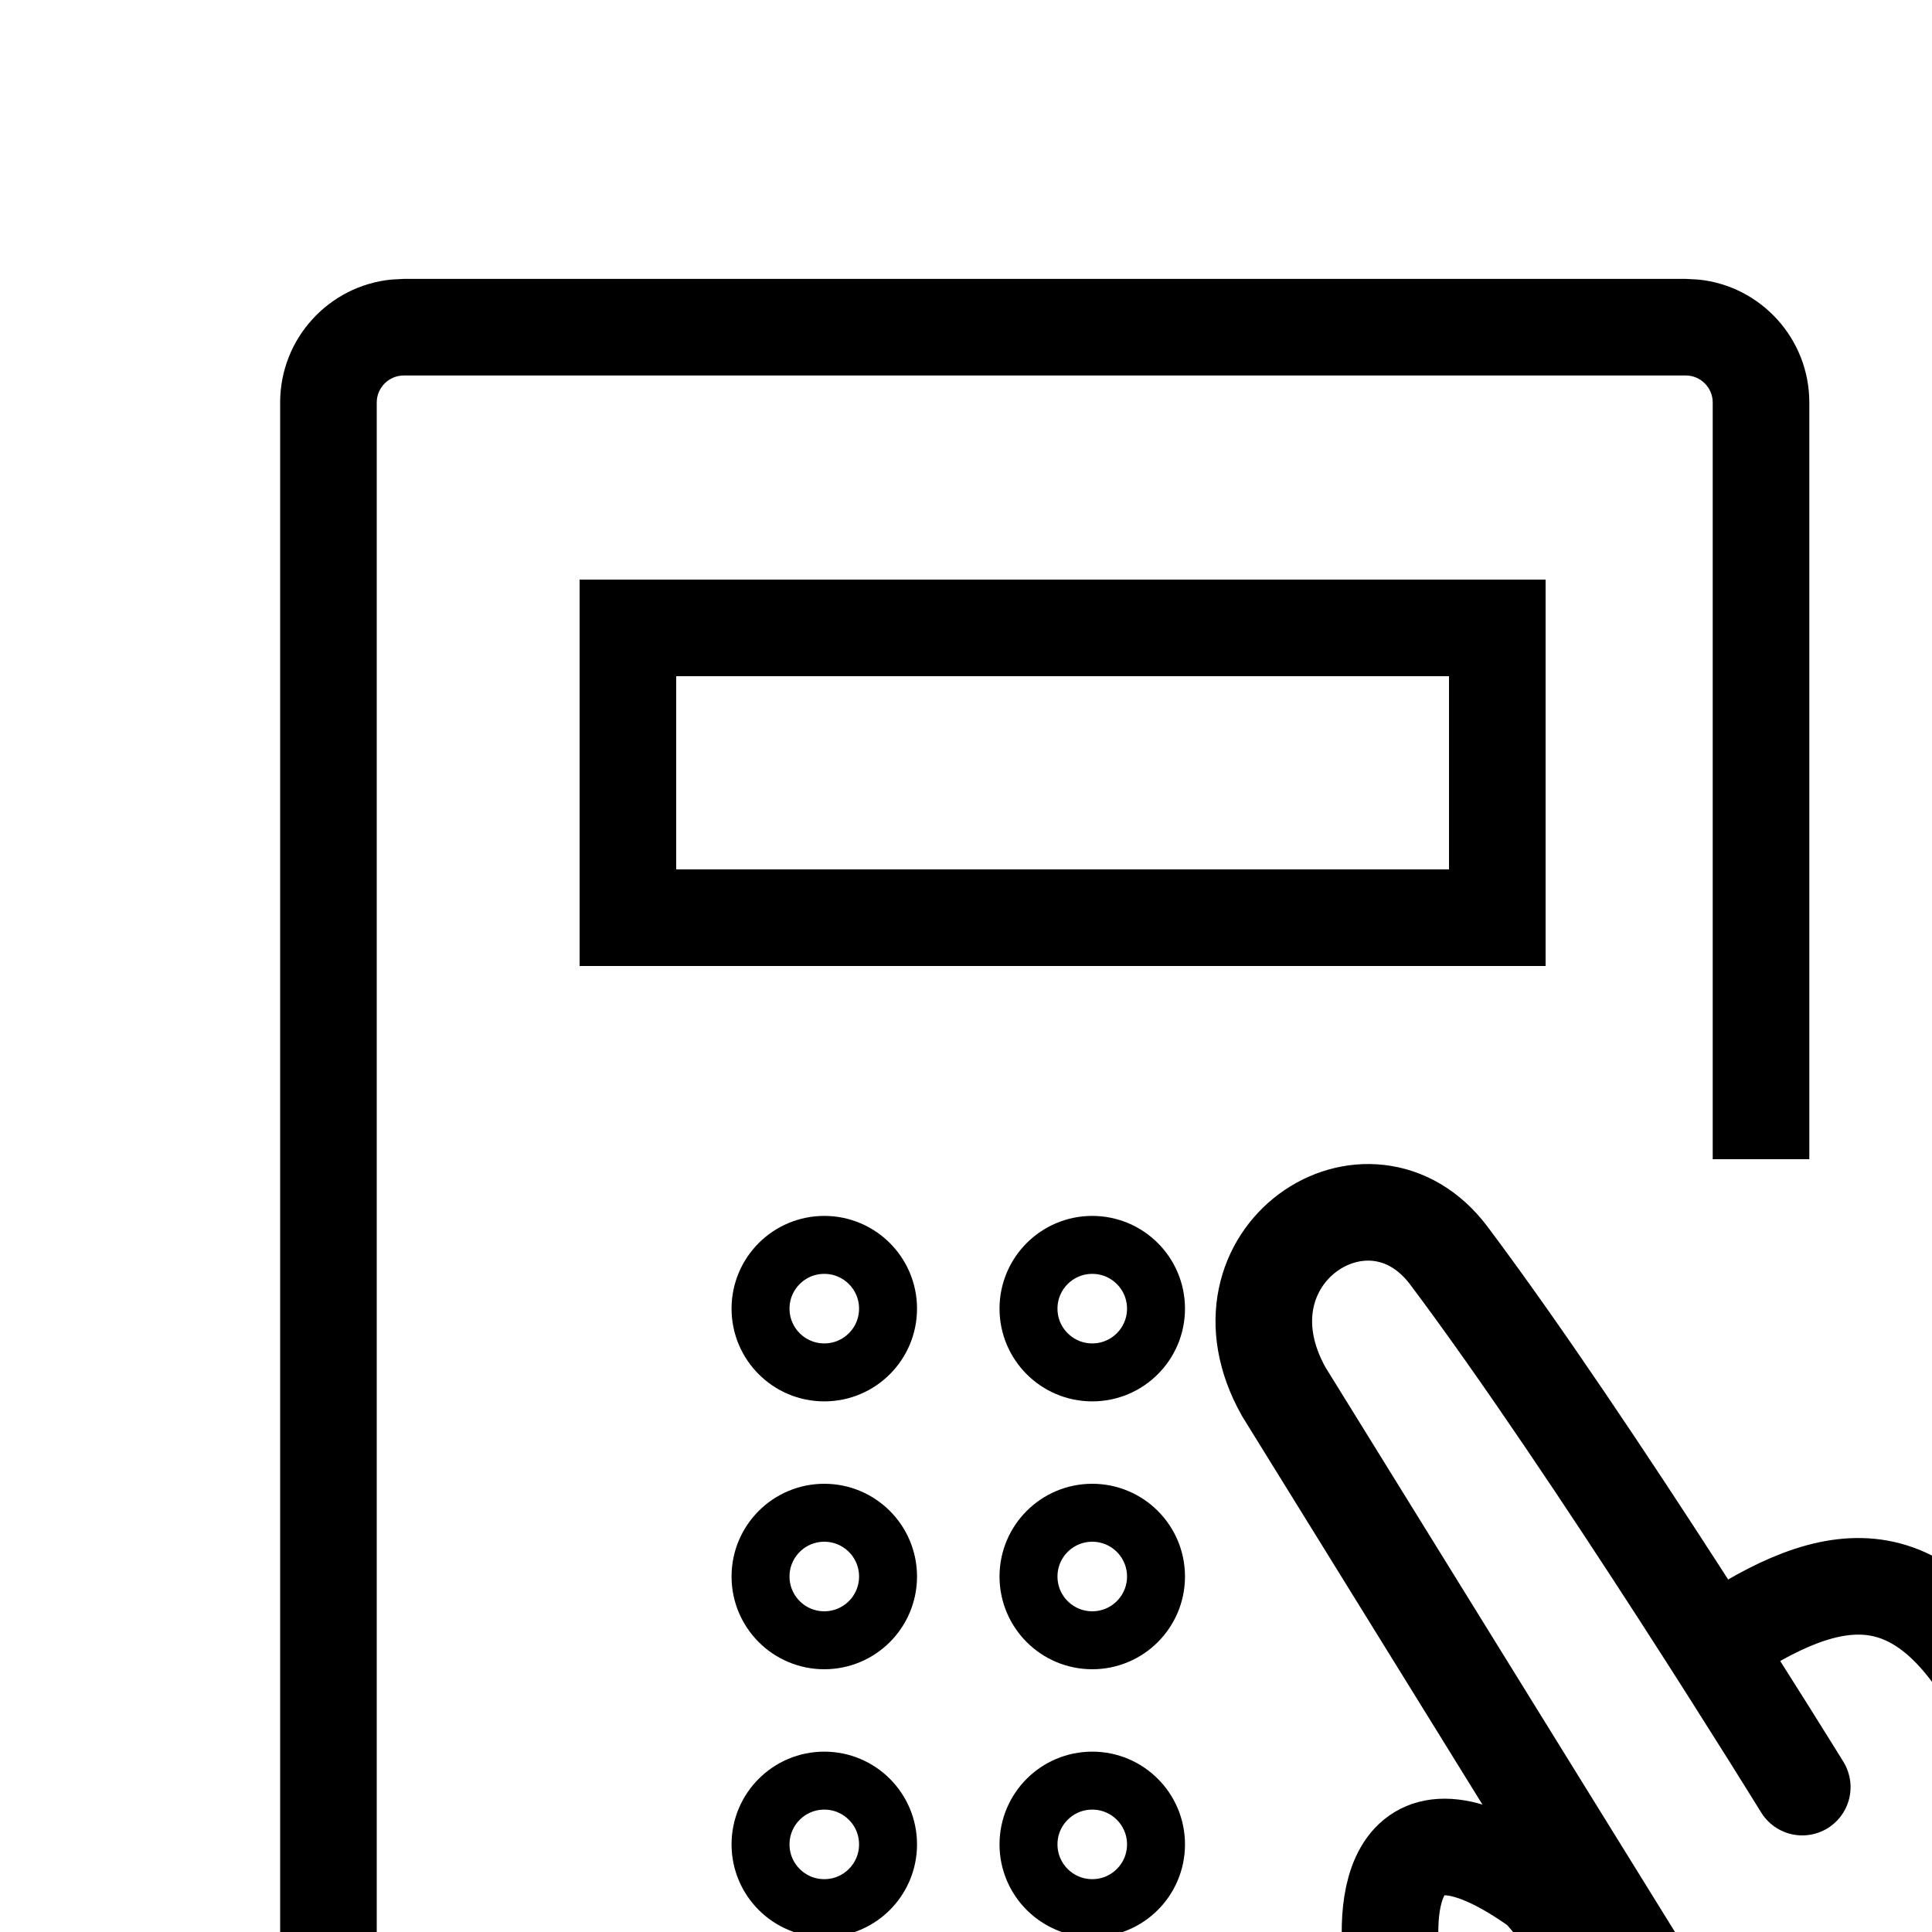
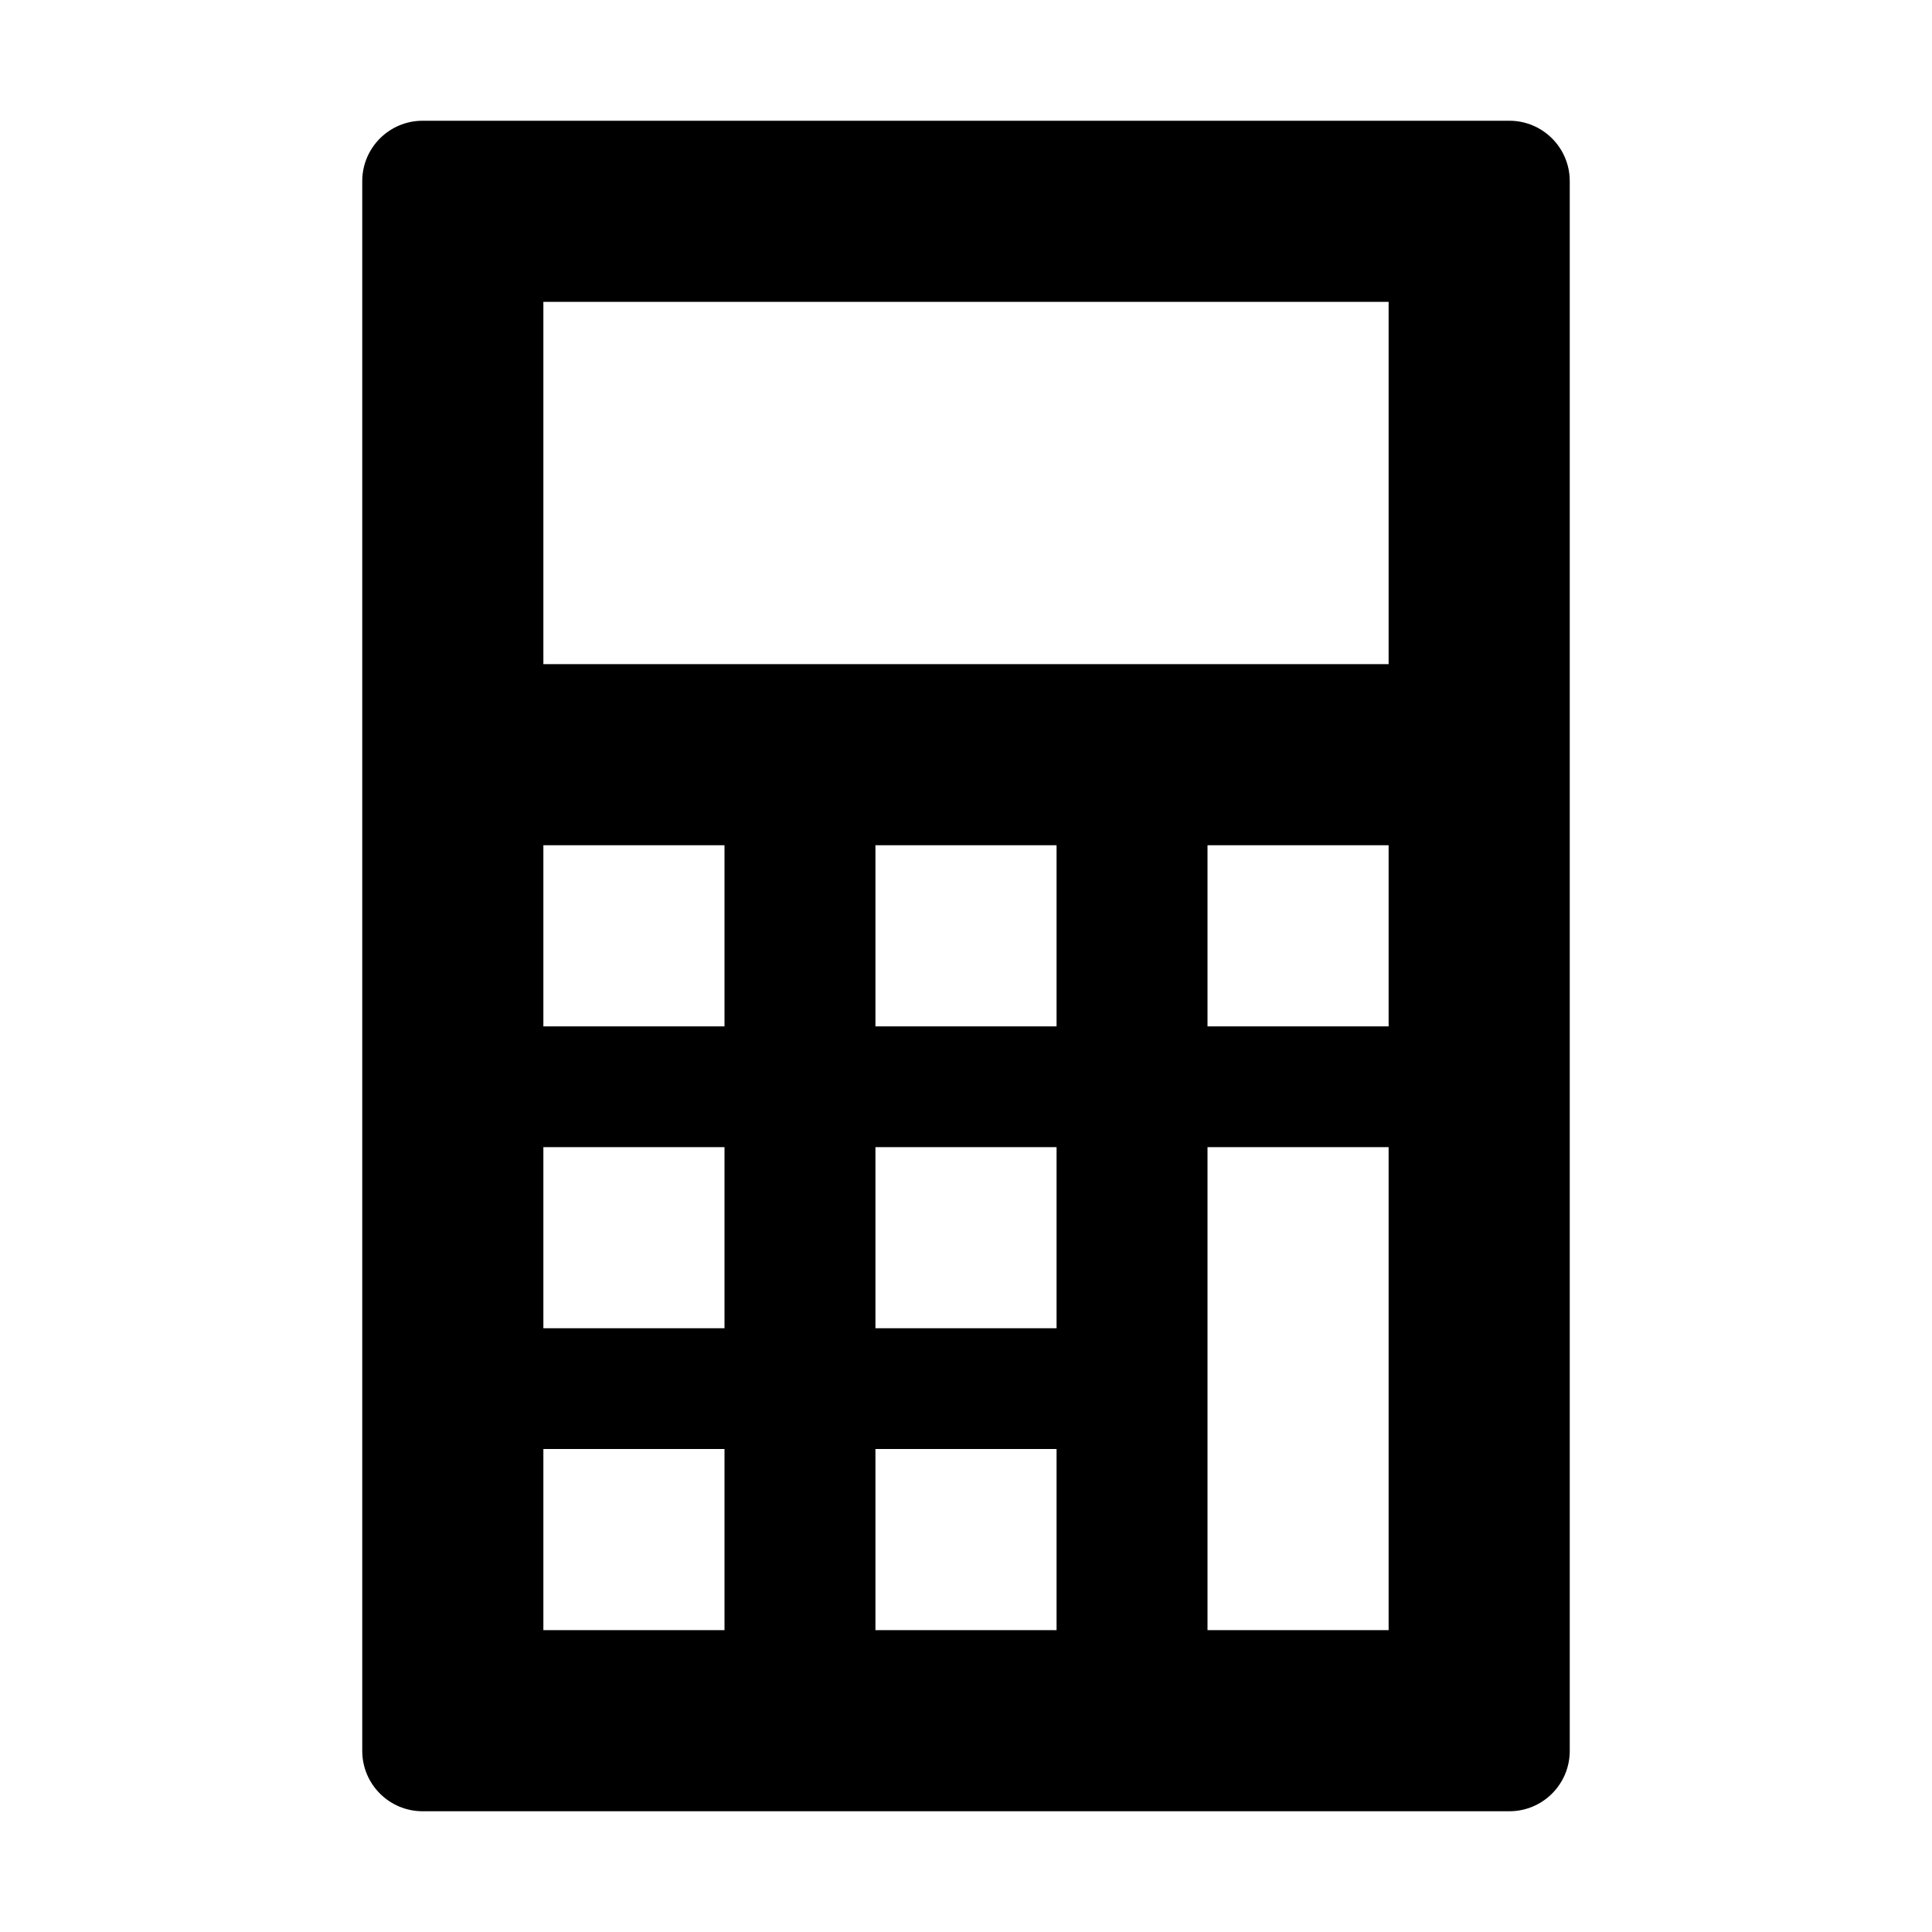
- <svg xmlns="http://www.w3.org/2000/svg" width="20" height="20" viewBox="0 0 20 20" fill="none">
-   <path d="M15.5 9.5V6.5H6.5V9.5H15.5Z" stroke="currentColor" />
-   <path d="M17.582 2.894C18.227 2.959 18.73 3.505 18.73 4.167V12H17.73V4.167C17.73 4.013 17.605 3.887 17.451 3.887H4.181C4.026 3.887 3.9 4.012 3.9 4.167V22.309C3.901 22.463 4.026 22.588 4.181 22.588H12V23.588H4.181L4.05 23.582C3.447 23.521 2.969 23.042 2.907 22.439L2.9 22.309V4.167C2.9 3.504 3.404 2.959 4.05 2.894L4.181 2.887H17.451L17.582 2.894Z" fill="currentColor" />
-   <circle cx="8.533" cy="13.547" r="0.66" stroke="currentColor" stroke-width="0.6" />
-   <circle cx="11.307" cy="13.547" r="0.66" stroke="currentColor" stroke-width="0.6" />
-   <circle cx="11.307" cy="16.32" r="0.66" stroke="currentColor" stroke-width="0.6" />
-   <circle cx="8.533" cy="16.32" r="0.66" stroke="currentColor" stroke-width="0.6" />
-   <circle cx="8.533" cy="19.093" r="0.66" stroke="currentColor" stroke-width="0.6" />
-   <circle cx="11.307" cy="19.093" r="0.66" stroke="currentColor" stroke-width="0.6" />
-   <path d="M23 29C20.587 27.68 18.548 27.772 17.873 26.557C17.197 25.342 15.299 22 14.435 20.481C14.294 19.711 14.399 18.447 15.943 19.557C17.149 20.983 17.619 21.39 17.941 21.918C18.263 22.446 13.289 14.406 13.289 14.406C12.5 13 14.172 11.896 15 13C16.5 15 18.657 18.5 18.657 18.5" stroke="currentColor" stroke-linecap="round" />
-   <path d="M18 16.867C19.172 16.145 20.083 16.145 20.929 18.05C19.367 15.422 22.426 14.239 23.468 17.327C22.968 16.451 22.504 14.765 24.639 15.027C25.68 15.027 28.61 21.532 28.675 22.583C28.74 23.635 28.805 25.737 29 26" stroke="currentColor" stroke-linecap="round" />
+ <svg xmlns="http://www.w3.org/2000/svg" width="24" height="24" viewBox="0 0 512 512">
+   <path fill="currentColor" d="M416 48a16 16 0 0 0-16-16H112a16 16 0 0 0-16 16v416a16 16 0 0 0 16 16h288a16 16 0 0 0 16-16ZM192 432h-48v-48h48Zm0-80h-48v-48h48Zm0-80h-48v-48h48Zm88 160h-48v-48h48Zm0-80h-48v-48h48Zm0-80h-48v-48h48Zm88 160h-48V304h48Zm0-160h-48v-48h48Zm0-96H144V80h224Z" />
</svg>
